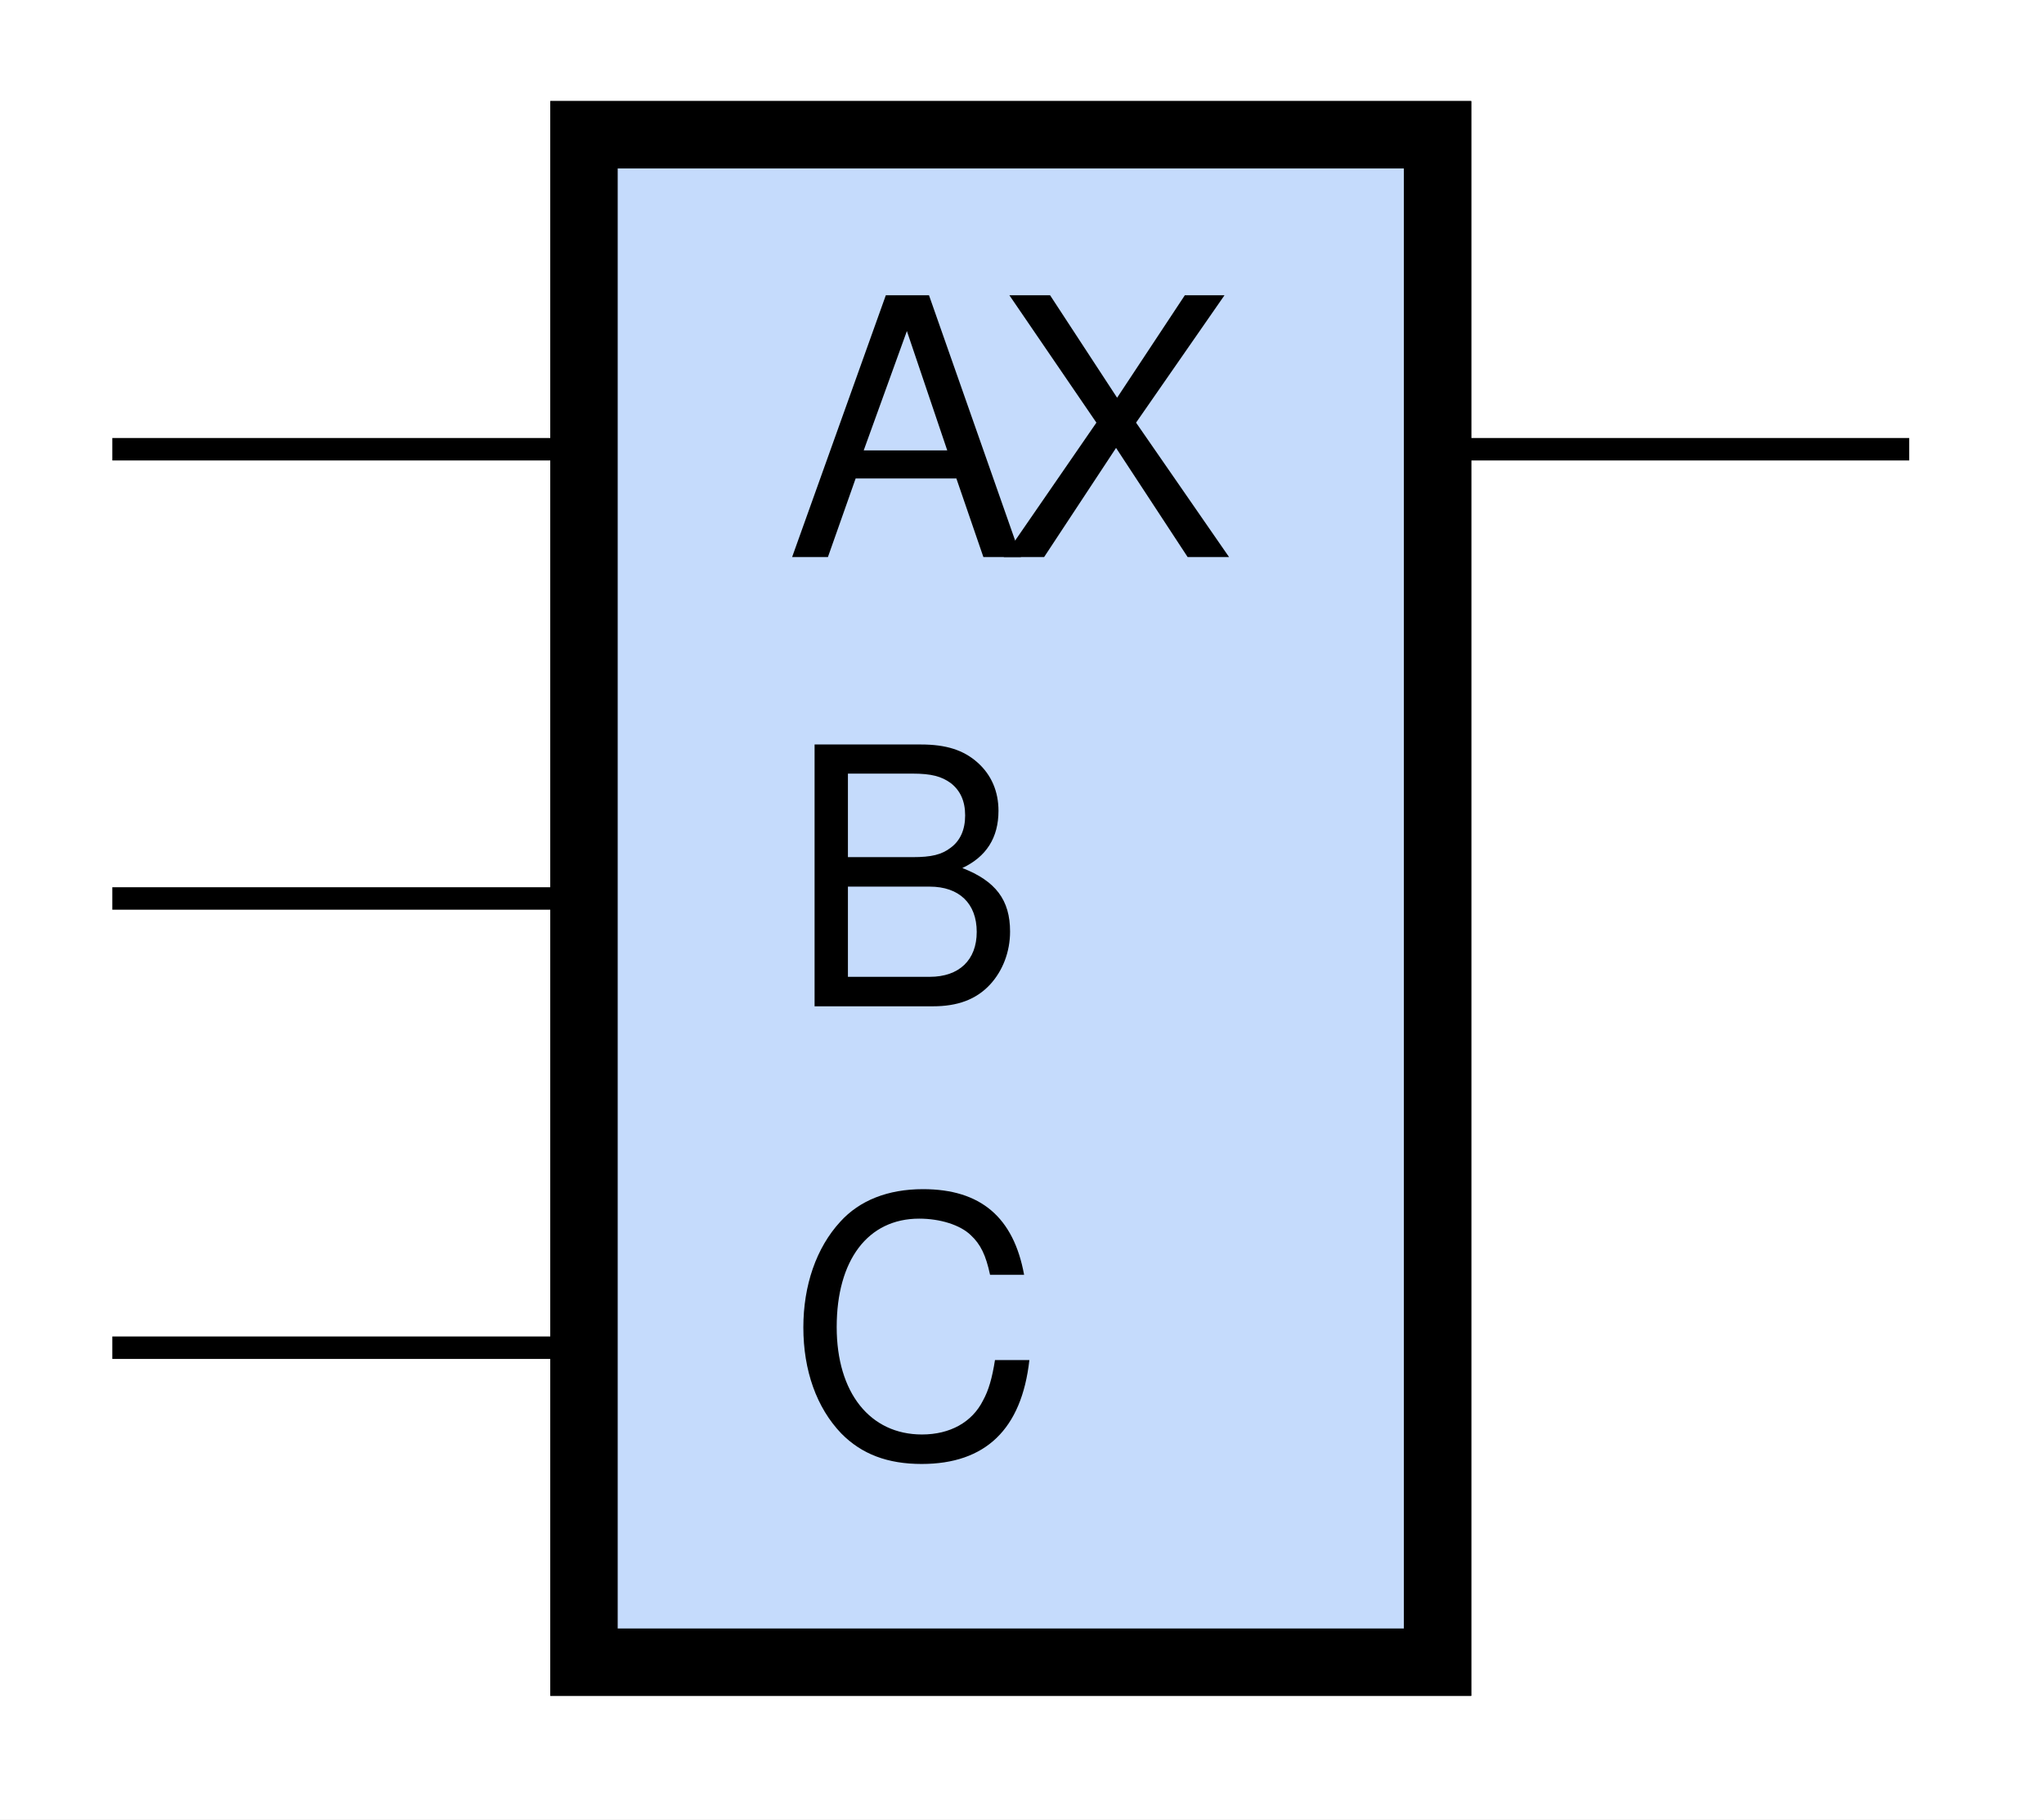
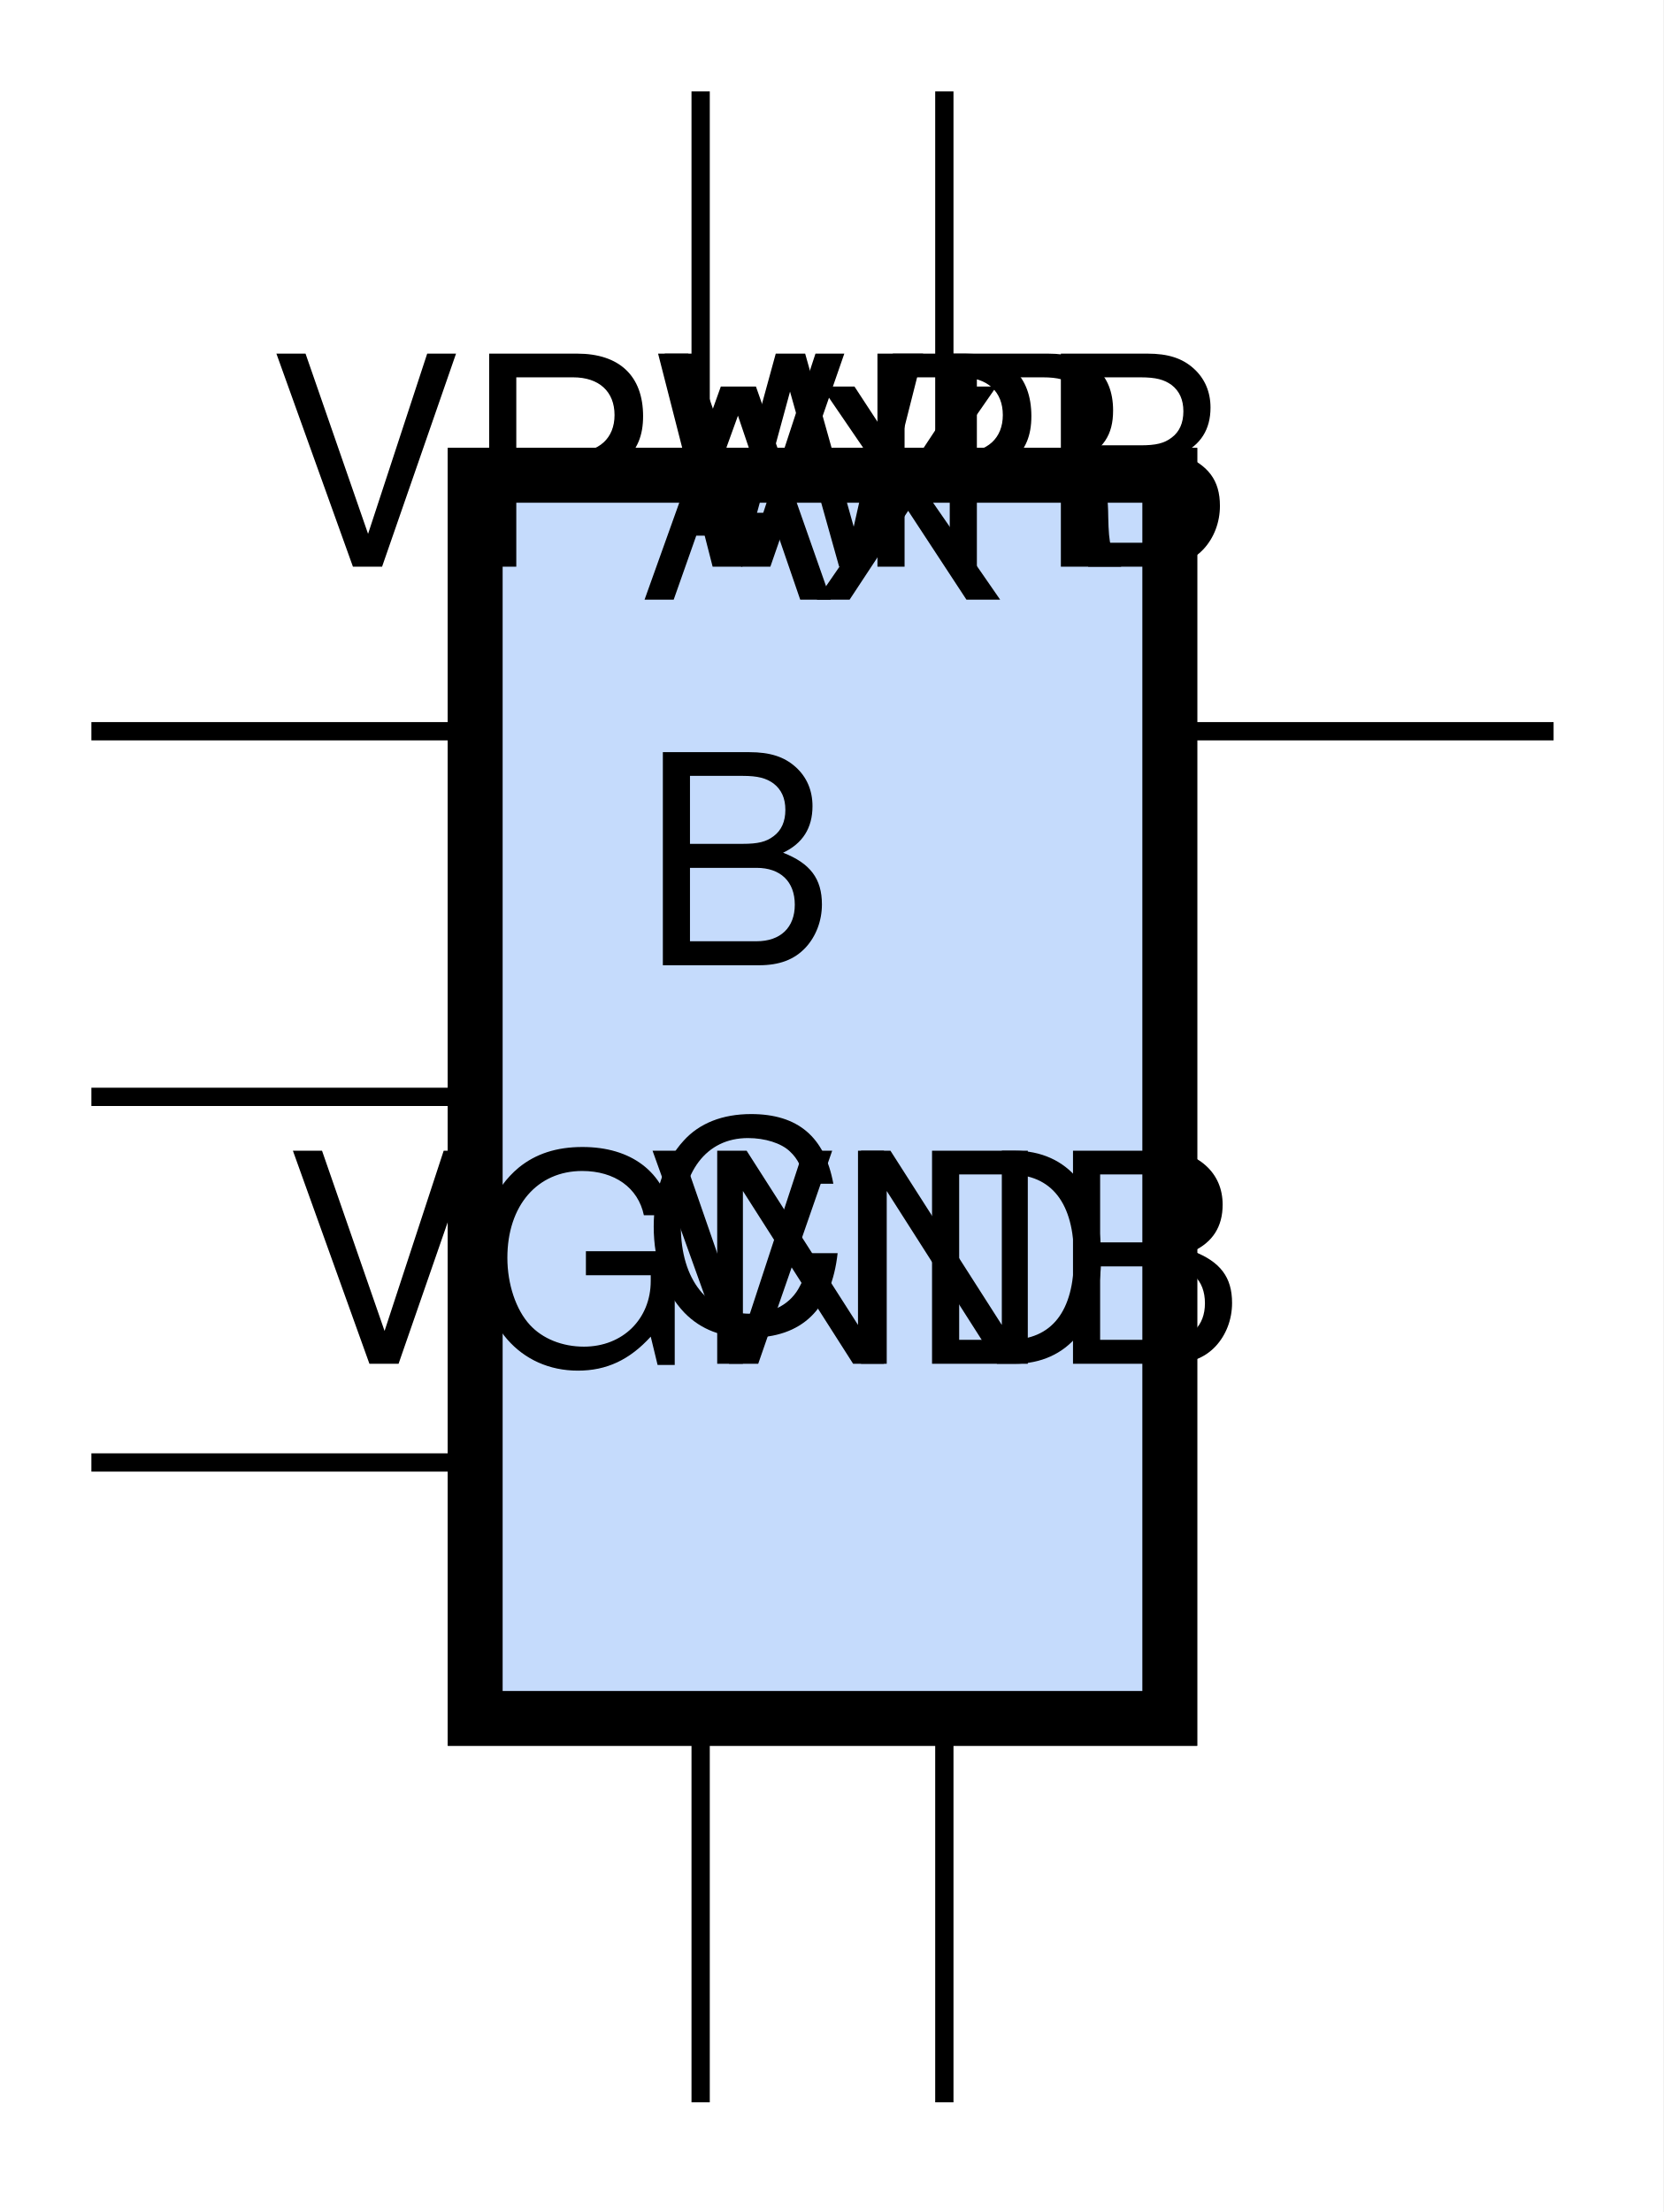
- <svg xmlns="http://www.w3.org/2000/svg" xml:space="preserve" width="91" height="81" viewBox="-25 -20 91.0 81.0" version="1.1">
+ <svg xmlns="http://www.w3.org/2000/svg" xml:space="preserve" width="91" height="121" viewBox="-25 -40 91.0 121.0" version="1.1">
  <style type="text/css">

.fnt1 {fill:#000000;
    font-family:Helvetica; font-size:12pt; font-weight:normal; font-style:normal;}
.label {fill:#000;
  text-anchor:middle;
  font-size:16pt; font-weight:bold; font-family:Sans;}
.link {fill: #0D47A1;}
.link:hover {fill: #0D47A1; text-decoration:underline;}
.link:visited {fill: #4A148C;}

</style>
  <defs>

</defs>
-   <rect x="-25" y="-20" width="100%" height="100%" fill="white" />
+   <rect x="-25" y="-40" width="100%" height="100%" fill="white" />
  <g transform="translate(0,0)">
    <rect x="0" y="-15.0" width="40.0" height="70.0" stroke="#000000" fill="#C5DBFC" stroke-width="1" />
    <g transform="translate(0,0)">
      <line x1="-20" y1="0" x2="0" y2="0" stroke="#000000" fill="none" stroke-width="1" />
-       <text class="fnt1" x="10" y="0" text-anchor="normal" dy="4.8">A</text>
+       <text class="fnt1" x="10" y="0" text-anchor="normal" dy="-7.2">A</text>
    </g>
    <g transform="translate(0,20)">
      <line x1="-20" y1="0" x2="0" y2="0" stroke="#000000" fill="none" stroke-width="1" />
-       <text class="fnt1" x="10" y="0" text-anchor="normal" dy="4.8">B</text>
+       <text class="fnt1" x="10" y="0" text-anchor="normal" dy="-7.2">B</text>
    </g>
    <g transform="translate(0,40)">
      <line x1="-20" y1="0" x2="0" y2="0" stroke="#000000" fill="none" stroke-width="1" />
-       <text class="fnt1" x="10" y="0" text-anchor="normal" dy="4.8">C</text>
+       <text class="fnt1" x="10" y="0" text-anchor="normal" dy="-7.2">C</text>
    </g>
    <g transform="translate(40.0,0)">
      <line x1="20" y1="0" x2="0" y2="0" stroke="#000000" fill="none" stroke-width="1" />
-       <text class="fnt1" x="-10" y="0" text-anchor="end" dy="4.8">X</text>
+       <text class="fnt1" x="-10" y="0" text-anchor="end" dy="-7.2">X</text>
+     </g>
+     <g transform="translate(13.33333,-15.0)">
+       <line x1="0" y1="-20" x2="0" y2="0" stroke="#000000" fill="none" stroke-width="1" />
+       <text class="fnt1" x="0" y="10" text-anchor="middle" dy="-4.0">VPWR</text>
+     </g>
+     <g transform="translate(26.66667,-15.0)">
+       <line x1="0" y1="-20" x2="0" y2="0" stroke="#000000" fill="none" stroke-width="1" />
+       <text class="fnt1" x="0" y="10" text-anchor="middle" dy="-4.0">VPB</text>
+     </g>
+     <g transform="translate(13.33333,55.0)">
+       <line x1="0" y1="20" x2="0" y2="0" stroke="#000000" fill="none" stroke-width="1" />
+       <text class="fnt1" x="0" y="-10" text-anchor="middle" dy="-10.4">VGND</text>
+     </g>
+     <g transform="translate(26.66667,55.0)">
+       <line x1="0" y1="20" x2="0" y2="0" stroke="#000000" fill="none" stroke-width="1" />
+       <text class="fnt1" x="0" y="-10" text-anchor="middle" dy="-10.4">VNB</text>
    </g>
  </g>
  <rect x="1.0" y="-14.0" width="38.0" height="68.0" stroke="#000000" fill="none" stroke-width="3" />
</svg>
